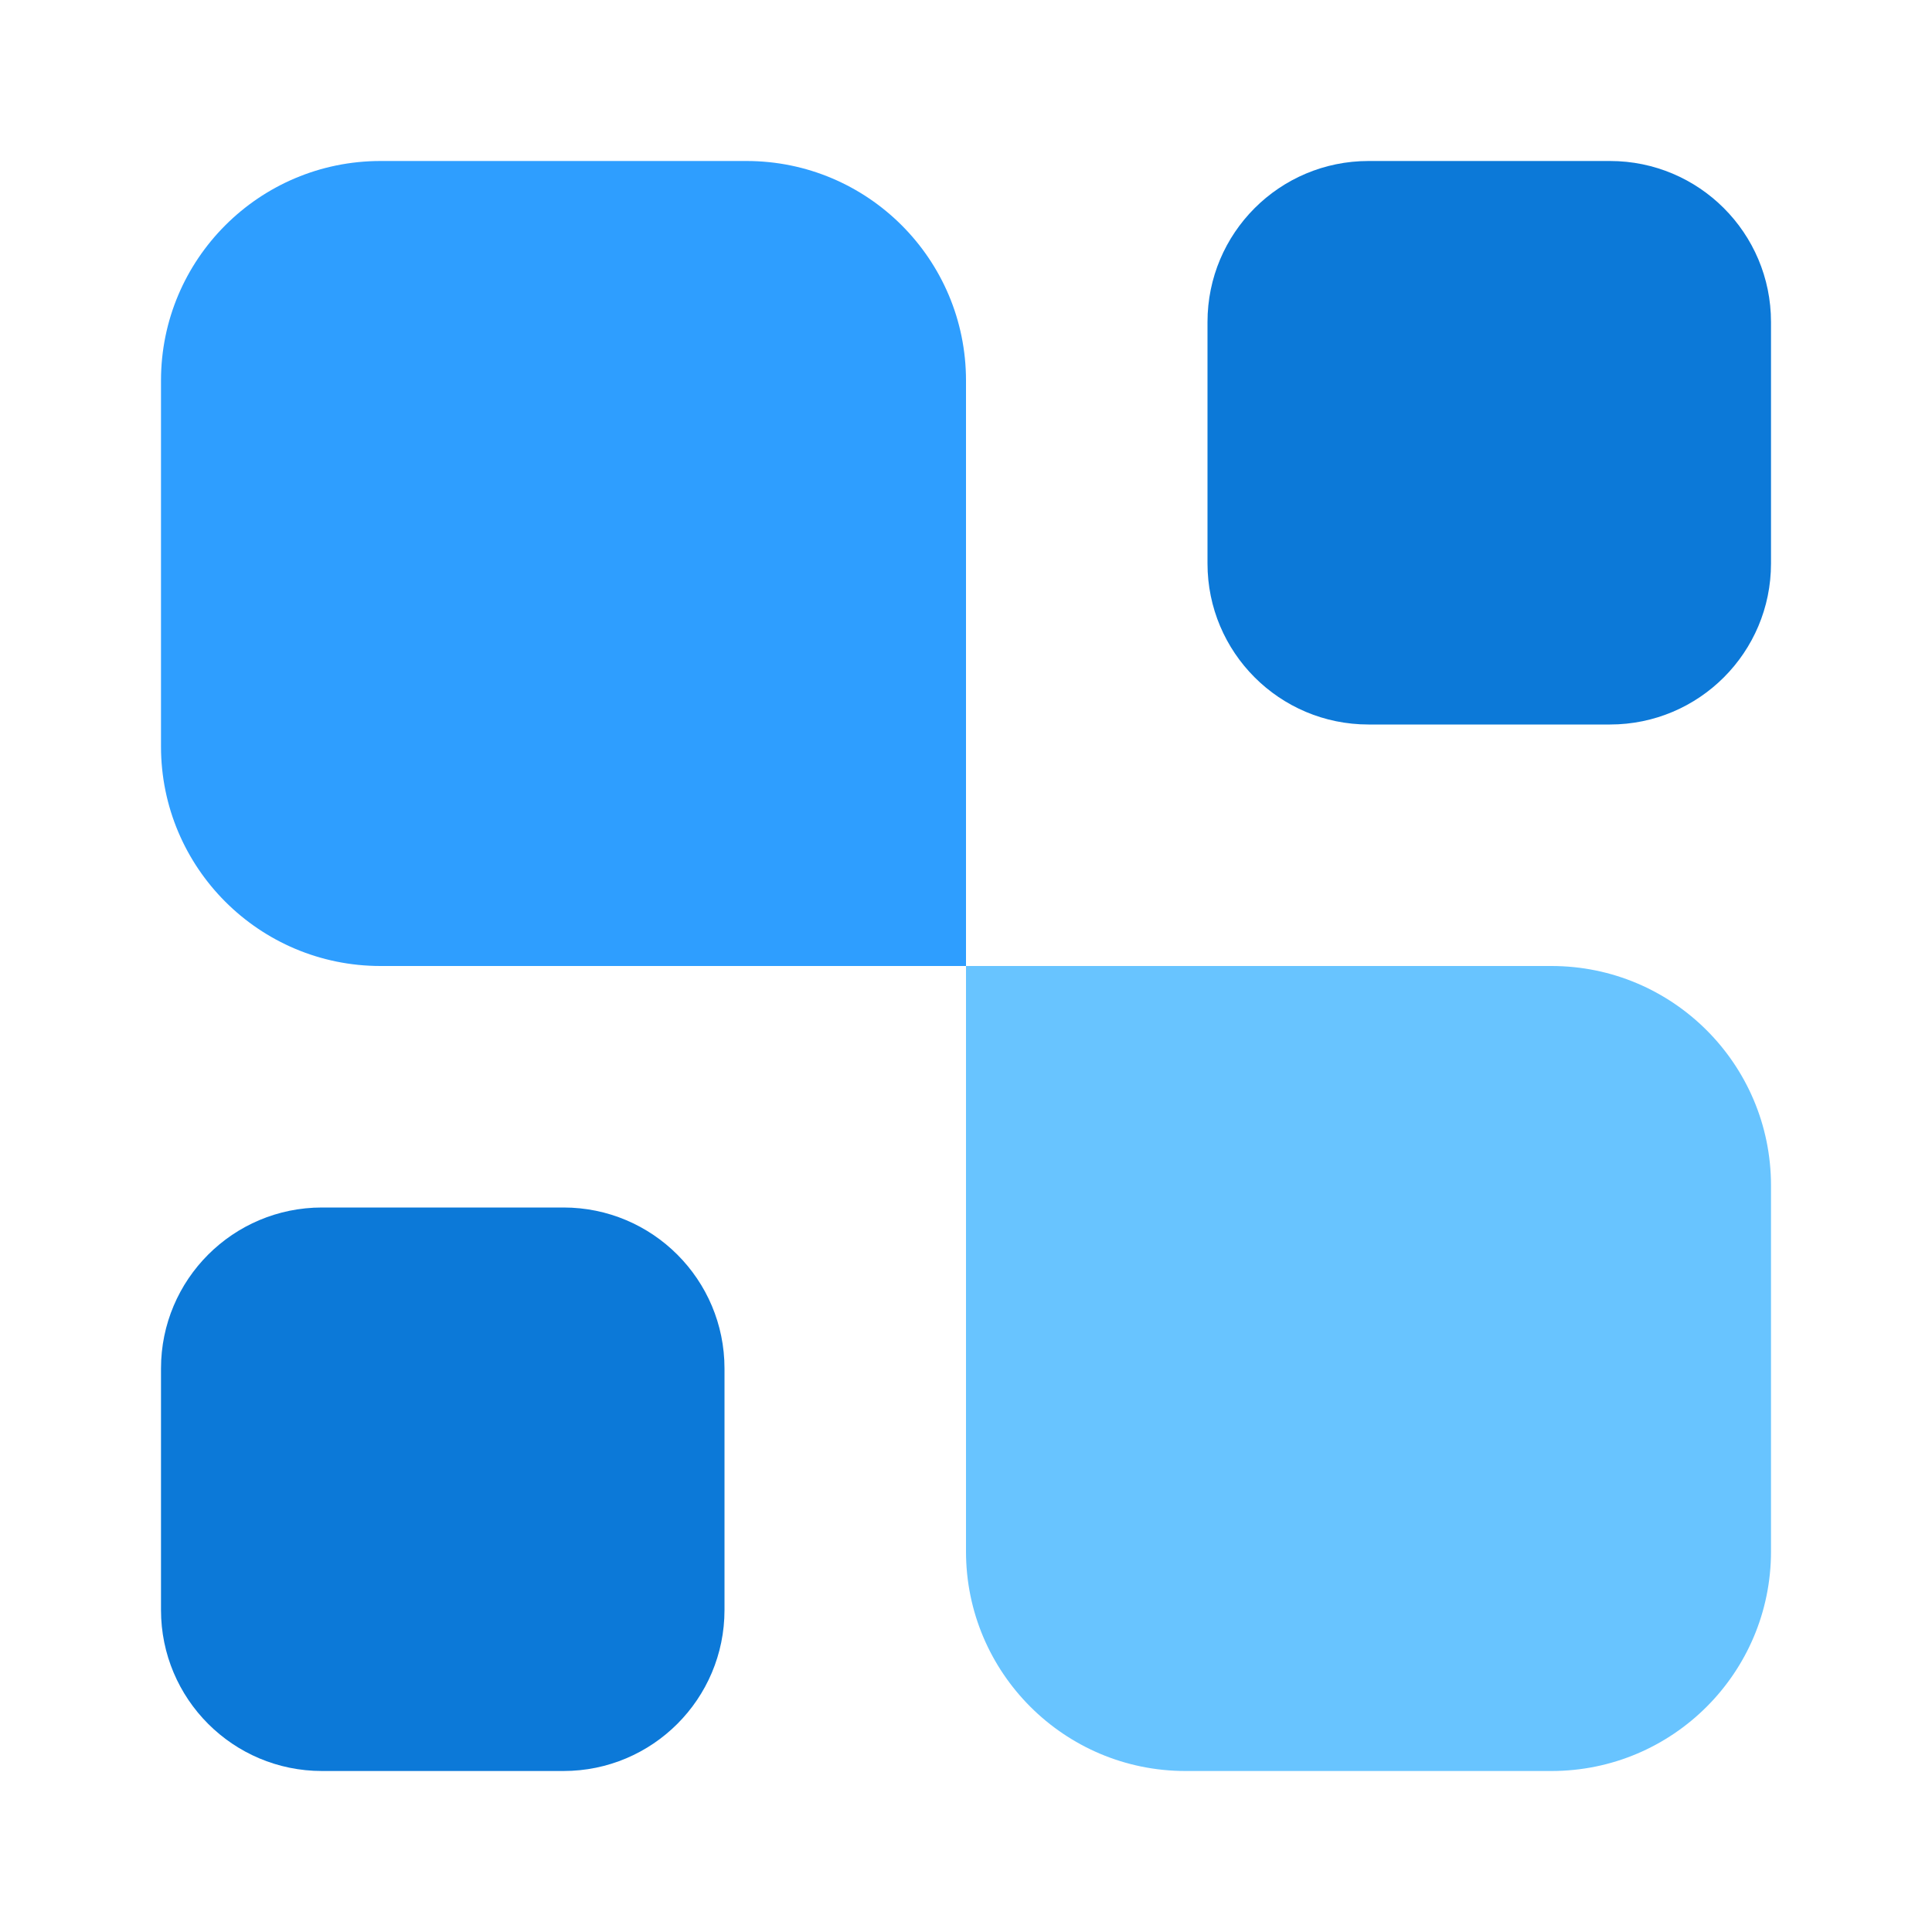
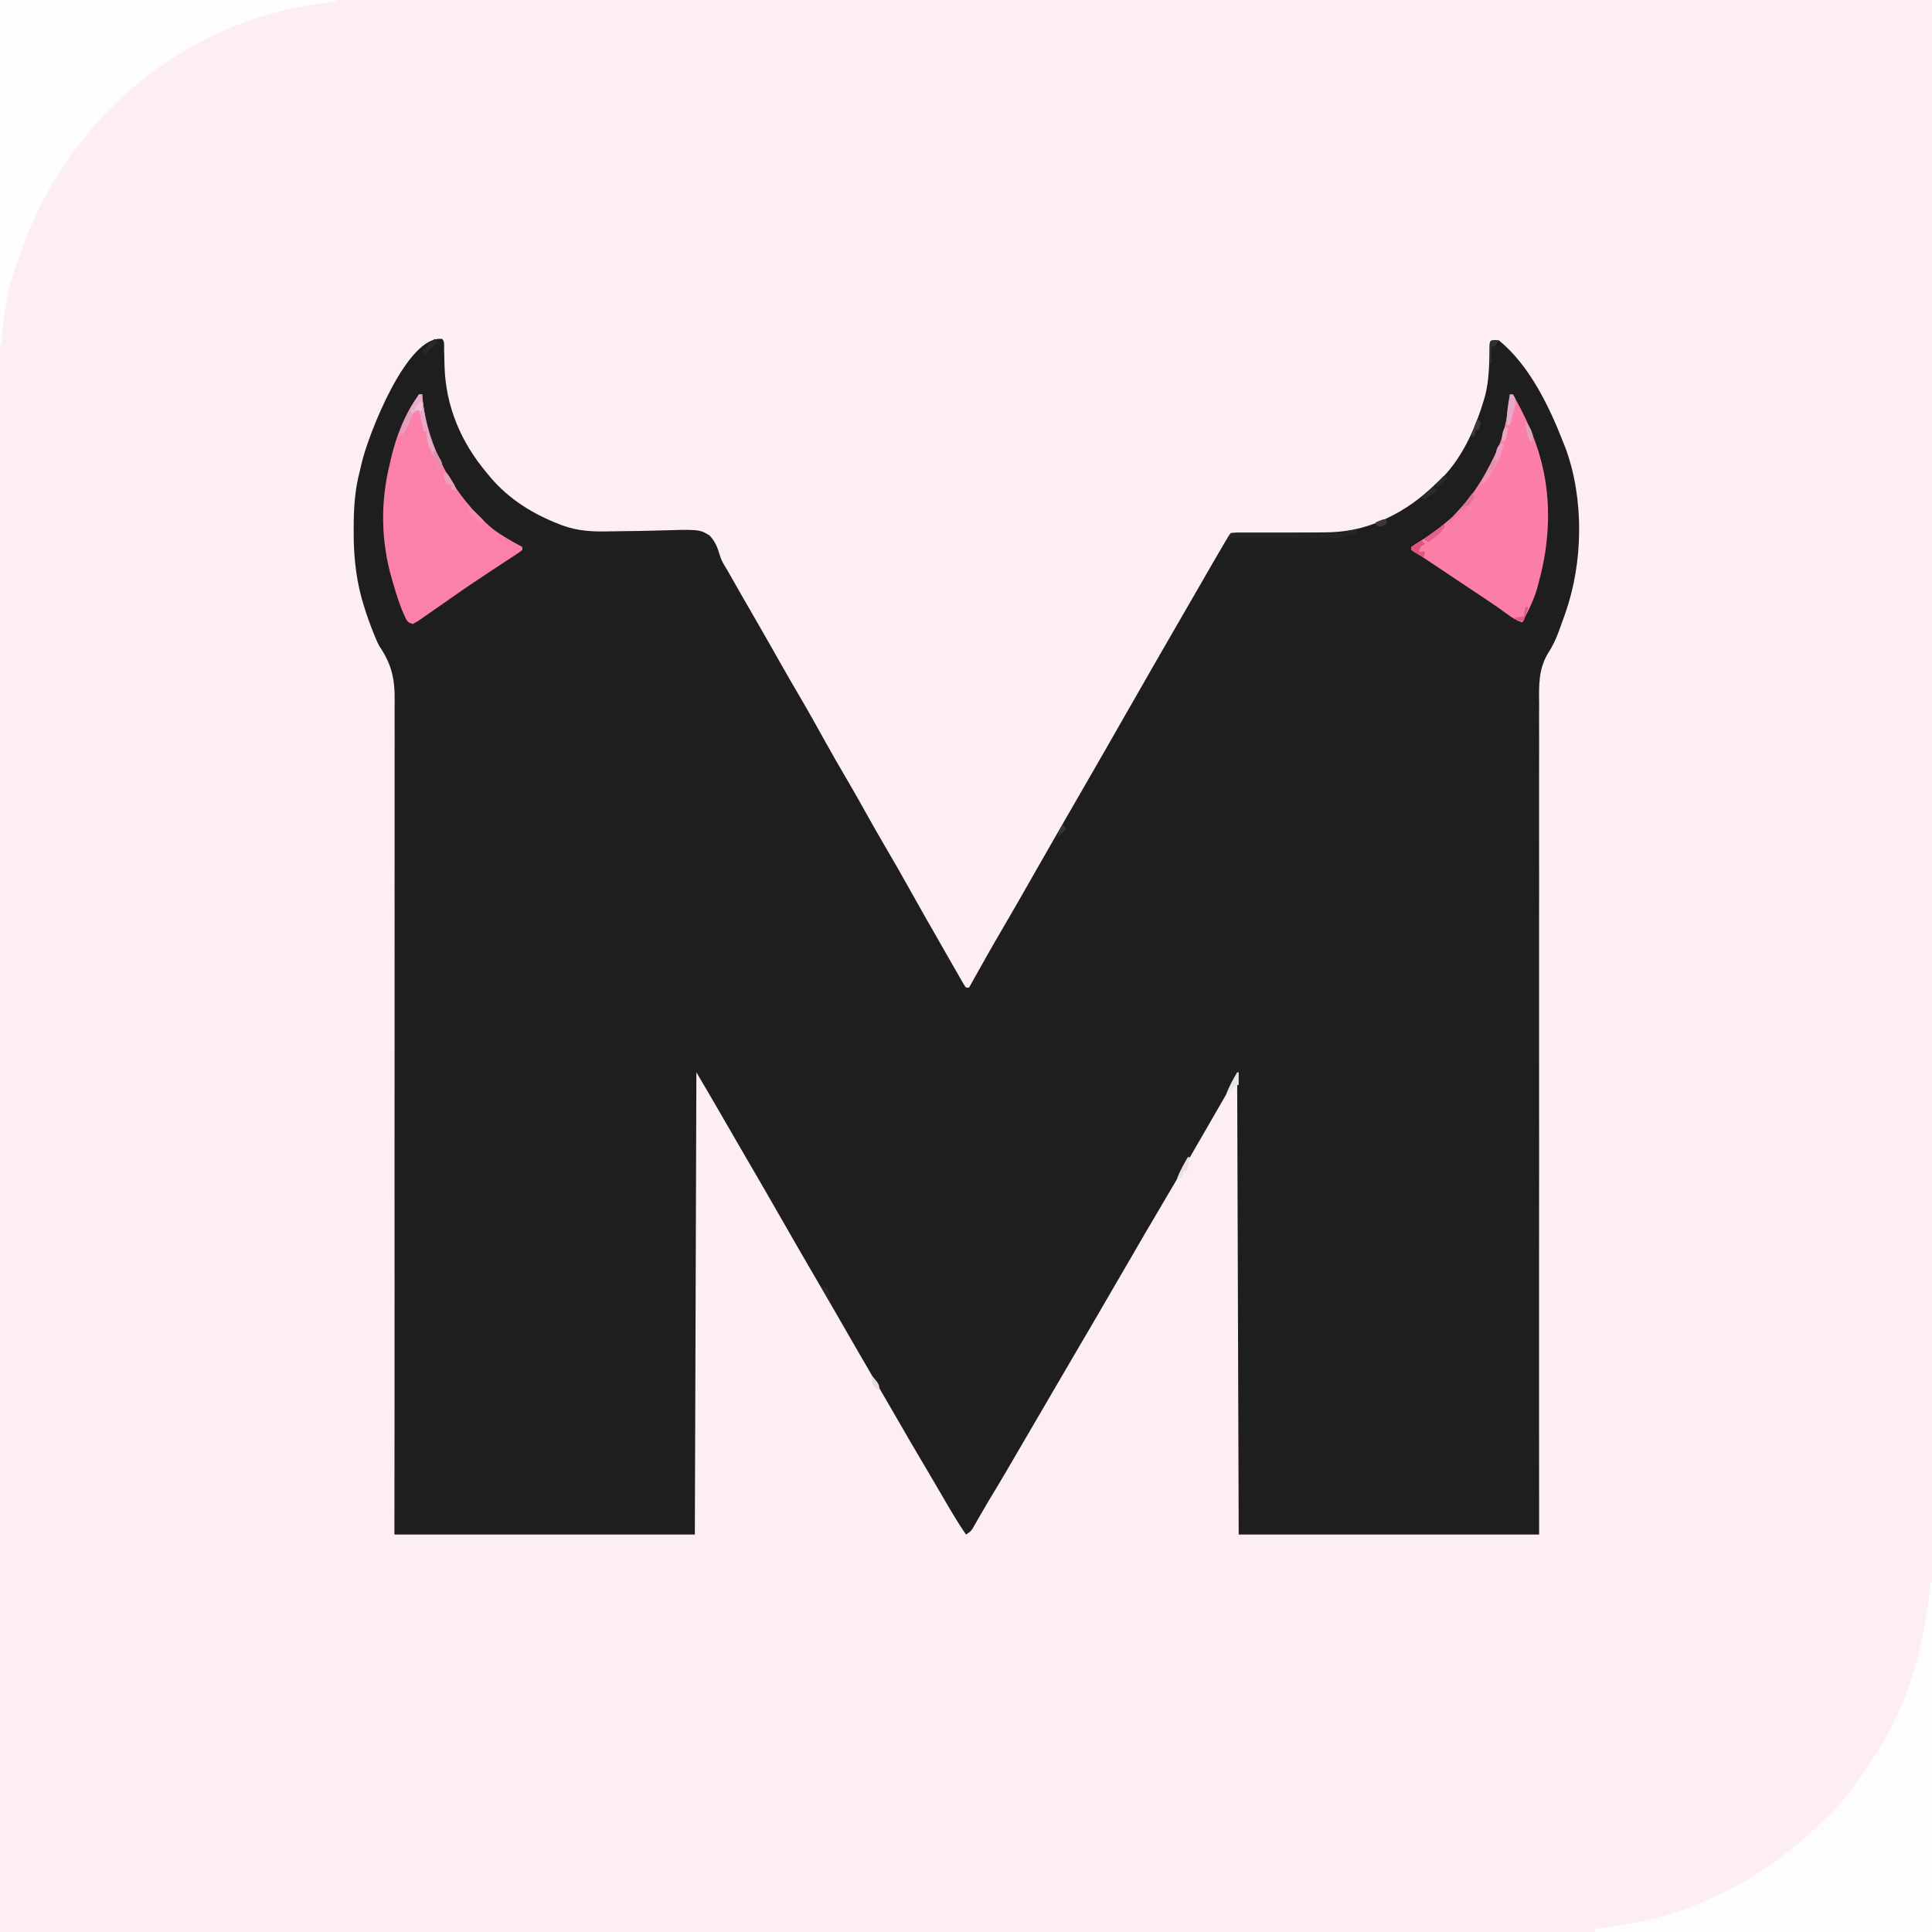
- <svg xmlns="http://www.w3.org/2000/svg" width="24" height="24" viewBox="0 0 24 24" fill="none">
-   <path d="M22 19.273C22 20.779 20.779 22 19.273 22H14.727C13.221 22 12 20.779 12 19.273V12H19.273C20.779 12 22 13.221 22 14.727V19.273Z" fill="#68C4FF" />
-   <path d="M20 2C21.105 2 22 2.895 22 4V7C22 8.105 21.105 9 20 9H17C15.895 9 15 8.105 15 7V4C15 2.895 15.895 2 17 2H20Z" fill="#0C79D8" />
-   <path d="M7 15C8.105 15 9 15.895 9 17V20C9 21.105 8.105 22 7 22H4C2.895 22 2 21.105 2 20V17C2 15.895 2.895 15 4 15H7Z" fill="#0C79D8" />
-   <path d="M12 12H4.727C3.221 12 2 10.779 2 9.273V4.727C2 3.221 3.221 2 4.727 2H9.273C10.779 2 12 3.221 12 4.727V12Z" fill="#2E9EFF" />
+ <svg xmlns="http://www.w3.org/2000/svg" version="1.1" width="1254" height="1254">
+   <path d="M0 0 C413.82 0 827.64 0 1254 0 C1254 413.82 1254 827.64 1254 1254 C840.18 1254 426.36 1254 0 1254 C0 840.18 0 426.36 0 0 Z " fill="#FCEEF1" transform="translate(0,0)" />
+   <path d="M0 0 C1.748 1.748 1.192 4.204 1.246 6.582 C1.279 7.743 1.312 8.904 1.346 10.1 C1.406 12.532 1.463 14.964 1.518 17.396 C2.283 43.74 12.069 66.863 29 87 C29.817 87.991 30.635 88.983 31.477 90.004 C43.428 104.029 59.078 113.738 76.188 120.312 C76.816 120.555 77.445 120.798 78.094 121.048 C88.389 124.814 98.165 125.176 109.012 124.877 C113.261 124.772 117.511 124.742 121.762 124.701 C127.142 124.647 132.519 124.571 137.897 124.4 C166.902 123.517 166.902 123.517 173.512 127.522 C177.249 131.335 178.884 135.713 180.311 140.782 C181.365 144.174 183.084 146.848 184.949 149.871 C186.196 152.059 187.442 154.248 188.688 156.438 C190.072 158.868 191.458 161.297 192.844 163.727 C193.19 164.334 193.536 164.941 193.893 165.566 C197.468 171.828 201.077 178.071 204.688 184.312 C209.903 193.332 215.053 202.386 220.161 211.467 C223.997 218.269 227.921 225.016 231.875 231.75 C237.535 241.393 242.99 251.139 248.392 260.928 C253.072 269.387 257.902 277.748 262.801 286.082 C266.959 293.172 271.004 300.318 275 307.5 C279.576 315.722 284.236 323.886 289 332 C293.715 340.035 298.339 348.113 302.875 356.25 C309.829 368.724 316.884 381.137 324.001 393.518 C325.351 395.867 326.696 398.218 328.038 400.572 C329.975 403.969 331.925 407.36 333.875 410.75 C334.759 412.305 334.759 412.305 335.66 413.891 C336.203 414.829 336.746 415.768 337.305 416.734 C337.779 417.562 338.253 418.389 338.742 419.241 C339.157 419.822 339.572 420.402 340 421 C340.66 421 341.32 421 342 421 C342.351 420.368 342.702 419.737 343.063 419.086 C350.118 406.397 357.257 393.768 364.602 381.243 C369.16 373.461 373.656 365.646 378.125 357.812 C378.464 357.218 378.804 356.623 379.154 356.01 C381.437 352.007 383.719 348.004 386 344 C395.567 327.221 405.208 310.484 414.872 293.76 C424.632 276.869 434.332 259.944 444 243 C456.527 221.046 469.122 199.133 481.796 177.264 C484.423 172.729 487.044 168.19 489.66 163.648 C501.306 143.432 501.306 143.432 506.875 133.938 C507.286 133.235 507.696 132.533 508.119 131.81 C510.879 127.121 510.879 127.121 512 126 C514.252 125.897 516.506 125.864 518.76 125.858 C519.468 125.855 520.175 125.851 520.904 125.848 C522.449 125.84 523.993 125.835 525.537 125.831 C527.994 125.824 530.452 125.808 532.909 125.79 C539.899 125.738 546.889 125.69 553.88 125.674 C558.154 125.664 562.428 125.634 566.702 125.593 C568.32 125.581 569.937 125.575 571.555 125.578 C585.612 125.592 598.103 123.295 611 117.375 C612.12 116.867 612.12 116.867 613.262 116.349 C625.217 110.738 635.537 103.185 645 94 C645.61 93.452 646.219 92.904 646.848 92.34 C661.341 78.903 670.448 58.638 676 40 C676.329 38.899 676.657 37.798 676.996 36.664 C679.696 25.995 679.631 15.043 679.842 4.094 C680 2 680 2 681 1 C683.25 0.633 683.25 0.633 686 1 C705.979 17.329 718.877 44.492 728 68 C728.41 69.031 728.82 70.062 729.242 71.125 C741.277 103.965 740.566 145.253 729 178 C728.727 178.781 728.453 179.563 728.172 180.368 C727.218 183.066 726.24 185.753 725.25 188.438 C724.951 189.26 724.653 190.082 724.345 190.929 C722.6 195.509 720.665 199.521 717.995 203.643 C711.428 214.321 711.886 224.938 712 237.14 C711.992 239.471 711.981 241.802 711.967 244.133 C711.938 250.507 711.958 256.88 711.987 263.254 C712.011 269.431 711.989 275.609 711.972 281.786 C711.94 294.413 711.944 307.039 711.969 319.666 C711.994 332.161 712.002 344.655 711.989 357.149 C711.988 358.317 711.988 358.317 711.986 359.507 C711.982 363.459 711.977 367.411 711.973 371.363 C711.94 399.323 711.943 427.284 711.969 455.244 C711.994 482.4 712.002 509.556 711.988 536.712 C711.987 537.549 711.987 538.387 711.986 539.25 C711.982 547.663 711.977 556.076 711.972 564.488 C711.962 581.625 711.954 598.761 711.947 615.897 C711.947 616.685 711.947 617.473 711.946 618.284 C711.937 642.423 711.937 666.561 711.947 690.699 C711.948 691.384 711.948 692.069 711.948 692.775 C711.959 720.517 711.981 748.258 712 776 C647.65 776 583.3 776 517 776 C516.67 677.66 516.34 579.32 516 478 C505.498 496.2 505.498 496.2 495.01 514.409 C489.415 524.129 483.771 533.818 478.052 543.466 C463.619 567.817 449.354 592.27 435.184 616.775 C427.119 630.718 418.996 644.627 410.819 658.504 C404.268 669.63 397.782 680.795 391.281 691.95 C363.449 739.706 363.449 739.706 355.059 753.559 C353.455 756.219 351.896 758.904 350.348 761.598 C349.894 762.382 349.441 763.166 348.974 763.974 C348.097 765.494 347.225 767.018 346.36 768.546 C345.768 769.569 345.768 769.569 345.164 770.613 C344.645 771.523 344.645 771.523 344.116 772.45 C343 774 343 774 340 776 C334.925 768.663 330.415 761.021 325.938 753.312 C324.8 751.361 323.662 749.411 322.523 747.46 C321.762 746.156 321.001 744.851 320.24 743.546 C316.978 737.953 313.68 732.381 310.375 726.812 C305.066 717.852 299.851 708.839 294.656 699.812 C290.462 692.526 286.242 685.257 282 678 C273.977 664.27 266.041 650.489 258.104 636.709 C251.37 625.018 244.622 613.335 237.812 601.688 C233.031 593.506 228.297 585.299 223.604 577.066 C214.259 560.674 204.801 544.346 195.279 528.055 C190.318 519.562 185.401 511.045 180.5 502.518 C175.392 493.642 170.193 484.828 165 476 C164.67 575 164.34 674 164 776 C99.65 776 35.3 776 -31 776 C-30.983 759.089 -30.966 742.179 -30.949 724.756 C-30.939 713.463 -30.929 702.17 -30.922 690.877 C-30.921 690.16 -30.921 689.442 -30.92 688.703 C-30.904 664.544 -30.9 640.385 -30.905 616.225 C-30.905 615.437 -30.905 614.648 -30.905 613.836 C-30.909 596.695 -30.915 579.554 -30.923 562.413 C-30.926 554.006 -30.93 545.6 -30.933 537.194 C-30.933 535.939 -30.933 535.939 -30.934 534.659 C-30.944 507.561 -30.925 480.464 -30.891 453.366 C-30.856 425.512 -30.85 397.658 -30.882 369.804 C-30.886 365.867 -30.89 361.929 -30.894 357.992 C-30.895 357.217 -30.895 356.442 -30.896 355.644 C-30.908 343.187 -30.889 330.731 -30.857 318.274 C-30.827 305.741 -30.829 293.208 -30.865 280.675 C-30.883 273.888 -30.886 267.102 -30.85 260.315 C-30.817 254.095 -30.826 247.876 -30.868 241.656 C-30.876 239.413 -30.868 237.169 -30.844 234.925 C-30.697 220.307 -32.802 211.102 -41 199 C-42.6 195.768 -43.964 192.493 -45.25 189.125 C-45.574 188.291 -45.899 187.457 -46.233 186.598 C-48.326 181.092 -50.192 175.539 -51.812 169.875 C-51.995 169.245 -52.178 168.615 -52.366 167.965 C-56.238 153.507 -57.551 139.095 -57.438 124.188 C-57.435 123.362 -57.433 122.536 -57.43 121.685 C-57.376 109.524 -56.671 97.888 -53.547 86.076 C-53.023 84.086 -52.566 82.092 -52.125 80.082 C-47.915 62.245 -22.818 -2.862 0 0 Z " fill="#1F1E1E" transform="translate(287,220)" />
+   <path d="M0 0 C0.33 0 0.66 0 1 0 C1 74.91 1 149.82 1 227 C-71.27 227 -143.54 227 -218 227 C-217.505 226.01 -217.505 226.01 -217 225 C-215.244 224.561 -215.244 224.561 -212.941 224.289 C-211.664 224.127 -211.664 224.127 -210.36 223.961 C-208.975 223.795 -208.975 223.795 -207.562 223.625 C-191.942 221.56 -176.887 218.177 -162 213 C-160.981 212.647 -160.981 212.647 -159.941 212.287 C-125.181 200.021 -94.931 179.972 -69 154 C-68.196 153.242 -67.391 152.484 -66.562 151.703 C-54.974 140.609 -45.546 127.538 -37 114 C-36.308 112.935 -35.616 111.87 -34.902 110.773 C-13.687 77.439 -3.559 38.948 0 0 Z " fill="#FEFDFE" transform="translate(1253,1027)" />
+   <path d="M0 0 C71.94 0 143.88 0 218 0 C218 0.33 218 0.66 218 1 C217.429 1.059 216.858 1.119 216.27 1.18 C172.183 5.938 131.206 21.879 96 49 C95.188 49.62 94.376 50.24 93.539 50.879 C66.469 72.014 45.428 97.933 29 128 C28.451 128.994 28.451 128.994 27.892 130.009 C21.272 142.135 16.597 154.998 12 168 C11.603 169.098 11.603 169.098 11.199 170.218 C5.13 187.164 1.36 205.987 1 224 C0.67 224 0.34 224 0 224 C0 150.08 0 76.16 0 0 Z " fill="#FEFEFE" transform="translate(0,0)" />
+   <path d="M0 0 C0.66 0 1.32 0 2 0 C2.075 0.851 2.15 1.702 2.227 2.578 C5.764 35.174 22.614 66.155 47.812 87.25 C53.789 91.846 60.386 95.417 67 99 C67 99.66 67 100.32 67 101 C64.987 102.569 64.987 102.569 62.172 104.414 C60.629 105.433 60.629 105.433 59.055 106.473 C57.964 107.183 56.874 107.893 55.75 108.625 C54.184 109.656 54.184 109.656 52.586 110.707 C50.459 112.106 48.331 113.504 46.202 114.899 C37.772 120.431 29.423 126.058 21.188 131.875 C17.794 134.254 14.397 136.627 11 139 C10.235 139.536 9.47 140.073 8.682 140.625 C6.608 142.074 4.525 143.508 2.438 144.938 C1.825 145.369 1.212 145.8 0.581 146.244 C-1.129 147.402 -1.129 147.402 -4 149 C-7 148 -7 148 -8.211 146.277 C-12.095 138.47 -14.603 130.351 -17 122 C-17.19 121.353 -17.38 120.706 -17.575 120.04 C-24.813 95.24 -25.151 70.073 -19 45 C-18.829 44.24 -18.657 43.479 -18.481 42.696 C-15.138 27.87 -9.264 12.192 0 0 Z " fill="#FB81A9" transform="translate(272,256)" />
+   <path d="M0 0 C0.66 0 1.32 0 2 0 C9.64 13.554 15.979 26.936 20 42 C20.223 42.835 20.446 43.67 20.676 44.53 C26.975 69.472 25.733 96.347 19 121 C18.678 122.276 18.355 123.552 18.023 124.867 C15.751 133.106 12.006 140.495 8 148 C4.131 146.63 1.204 144.848 -2.062 142.375 C-7.909 138.035 -13.922 134.007 -20 130 C-22.188 128.543 -24.376 127.085 -26.562 125.625 C-27.807 124.796 -29.052 123.966 -30.297 123.137 C-33.552 120.967 -36.805 118.794 -40.057 116.62 C-42.521 114.973 -44.986 113.327 -47.452 111.681 C-48.69 110.853 -49.928 110.026 -51.166 109.197 C-52.919 108.025 -54.672 106.854 -56.426 105.684 C-57.451 104.998 -58.476 104.313 -59.532 103.607 C-61.873 102.016 -61.873 102.016 -64 101 C-64 100.34 -64 99.68 -64 99 C-61.922 97.565 -59.846 96.242 -57.688 94.938 C-51.014 90.776 -44.908 86.209 -39 81 C-38.39 80.462 -37.781 79.925 -37.152 79.371 C-27.05 69.842 -19.456 58.19 -13 46 C-12.603 45.297 -12.206 44.595 -11.797 43.871 C-4.639 30.72 -1.272 14.759 0 0 Z " fill="#FB7FA7" transform="translate(980,256)" />
+   <path d="M0 0 C2.484 -0.287 4.719 -0.379 7.204 -0.341 C8.316 -0.341 8.316 -0.341 9.451 -0.342 C11.908 -0.34 14.364 -0.316 16.82 -0.293 C18.521 -0.287 20.222 -0.283 21.924 -0.28 C26.405 -0.269 30.887 -0.239 35.368 -0.206 C39.939 -0.175 44.511 -0.162 49.082 -0.146 C58.055 -0.114 67.027 -0.063 76 0 C72.455 3.364 69.721 3.366 64.937 3.341 C63.882 3.341 63.882 3.341 62.807 3.342 C60.491 3.34 58.175 3.317 55.859 3.293 C54.251 3.287 52.642 3.283 51.034 3.28 C46.805 3.269 42.577 3.239 38.349 3.206 C34.032 3.175 29.715 3.162 25.398 3.146 C16.932 3.114 8.466 3.063 0 3 C-0.33 3.66 -0.66 4.32 -1 5 C-1.33 4.34 -1.66 3.68 -2 3 C-1.34 2.01 -0.68 1.02 0 0 Z " fill="#252425" transform="translate(799,346)" />
+   <path d="M0 0 C0.66 0 1.32 0 2 0 C2.075 0.851 2.15 1.702 2.227 2.578 C3.732 16.455 6.902 31.127 14.312 43.125 C15 45 15 45 14.125 47.25 C13.754 47.828 13.383 48.405 13 49 C12.674 48.215 12.348 47.43 12.012 46.621 C11.575 45.571 11.138 44.52 10.688 43.438 C10.007 41.792 10.007 41.792 9.312 40.113 C8.318 37.754 7.275 35.441 6.188 33.125 C4.943 29.849 4.746 27.473 5 24 C4.34 24 3.68 24 3 24 C2.01 19.38 1.02 14.76 0 10 C-4.592 12.296 -4.434 12.497 -6 17 C-6.623 18.406 -7.271 19.801 -7.938 21.188 C-8.256 21.862 -8.574 22.536 -8.902 23.23 C-10 25 -10 25 -13 27 C-10.296 17.367 -5.543 8.315 0 0 Z " fill="#E8A8C7" transform="translate(272,256)" />
+   <path d="M0 0 C0.66 0 1.32 0 2 0 C2 3.63 2 7.26 2 11 C1.34 10.67 0.68 10.34 0 10 C-2.098 10.548 -2.098 10.548 -4 12 C-5.087 14.214 -5.087 14.214 -6 17 C-6.623 18.406 -7.271 19.801 -7.938 21.188 C-8.256 21.862 -8.574 22.536 -8.902 23.23 C-10 25 -10 25 -13 27 C-10.296 17.367 -5.543 8.315 0 0 Z " fill="#E6AFC9" transform="translate(272,256)" />
+   <path d="M0 0 C0.66 0 1.32 0 2 0 C0.599 6.335 -1.759 11.823 -4.938 17.438 C-5.441 18.342 -5.441 18.342 -5.955 19.264 C-7.899 22.598 -9.713 24.948 -13 27 C-11.036 21.762 -8.456 16.86 -5.922 11.883 C-4.111 8.301 -2.472 4.738 -1 1 C-0.67 0.67 -0.34 0.34 0 0 Z " fill="#EE96B8" transform="translate(974,288)" />
+   <path d="M0 0 C0.66 0 1.32 0 2 0 C3.466 2.328 4.073 3.516 3.656 6.281 C2.966 9.141 2.223 11.978 1.438 14.812 C1.168 15.788 0.899 16.764 0.621 17.77 C0.416 18.506 0.211 19.242 0 20 C-0.66 20 -1.32 20 -2 20 C-2.264 13.135 -1.258 6.742 0 0 Z " fill="#E6AAC8" transform="translate(980,256)" />
+   <path d="M0 0 C0.33 0.99 0.66 1.98 1 3 C-0.512 5.41 -0.512 5.41 -2.688 8.062 C-3.393 8.94 -4.098 9.818 -4.824 10.723 C-6.87 12.864 -8.361 13.793 -11 15 C-11.495 16.021 -11.495 16.021 -12 17.062 C-12.33 17.702 -12.66 18.341 -13 19 C-15.062 19.621 -15.062 19.621 -17 20 C-12.748 14.985 -8.386 10.09 -3.953 5.234 C-1.879 2.959 -1.879 2.959 0 0 Z " fill="#EE7AA1" transform="translate(956,320)" />
+   <path d="M0 0 C0.66 0.66 1.32 1.32 2 2 C1.01 2.66 0.02 3.32 -1 4 C-1.33 4.99 -1.66 5.98 -2 7 C-0.68 7 0.64 7 2 7 C1.67 8.32 1.34 9.64 1 11 C-0.339 10.217 -1.671 9.423 -3 8.625 C-4.114 7.964 -4.114 7.964 -5.25 7.289 C-6.116 6.651 -6.116 6.651 -7 6 C-7 5.34 -7 4.68 -7 4 C-4.69 2.68 -2.38 1.36 0 0 Z " fill="#DF557C" transform="translate(923,351)" />
+   <path d="M0 0 C0.66 1.32 1.32 2.64 2 4 C1.35 4.773 1.35 4.773 0.688 5.562 C-1.183 8.081 -1.183 8.081 -2.5 11.625 C-4 15 -4 15 -7 17 C-5.167 11.001 -2.927 5.551 0 0 Z " fill="#DF9FBD" transform="translate(266,266)" />
+   <path d="M0 0 C0.33 0 0.66 0 1 0 C0.125 6.75 0.125 6.75 -1 9 C-1.66 9 -2.32 9 -3 9 C-3.103 9.639 -3.206 10.279 -3.312 10.938 C-3.539 11.618 -3.766 12.299 -4 13 C-4.99 13.33 -5.98 13.66 -7 14 C-5.236 9.028 -2.606 4.566 0 0 Z " fill="#E7E1E2" transform="translate(771,751)" />
+   <path d="M0 0 C0.66 0 1.32 0 2 0 C0.522 3.671 -1.476 5.411 -4.625 7.75 C-5.442 8.364 -6.26 8.977 -7.102 9.609 C-7.728 10.068 -8.355 10.527 -9 11 C-9.99 10.34 -10.98 9.68 -12 9 C-11.218 8.434 -10.435 7.868 -9.629 7.285 C-8.617 6.552 -7.605 5.818 -6.562 5.062 C-5.553 4.332 -4.544 3.601 -3.504 2.848 C-1.177 1.227 -1.177 1.227 0 0 Z " fill="#E56088" transform="translate(936,341)" />
+   <path d="M0 0 C0.33 0 0.66 0 1 0 C1 2.64 1 5.28 1 8 C-0.98 8.99 -0.98 8.99 -3 10 C-3 10.66 -3 11.32 -3 12 C-3.66 12 -4.32 12 -5 12 C-5 12.66 -5 13.32 -5 14 C-5.66 14 -6.32 14 -7 14 C-5.236 9.028 -2.606 4.566 0 0 Z " fill="#E9E6E7" transform="translate(803,696)" />
+   <path d="M0 0 C0.66 0 1.32 0 2 0 C3.543 2.082 3.543 2.082 5.188 4.812 C5.738 5.706 6.288 6.599 6.855 7.52 C8 10 8 10 7 13 C7 12.34 7 11.68 7 11 C6.34 11 5.68 11 5 11 C5 10.01 5 9.02 5 8 C4.01 7.67 3.02 7.34 2 7 C0.352 4.398 0 3.138 0 0 Z " fill="#EA9FBE" transform="translate(288,307)" />
+   <path d="M0 0 C1.207 0.031 1.207 0.031 2.438 0.062 C1.062 2.062 1.062 2.062 -0.562 4.062 C-1.222 4.062 -1.883 4.062 -2.562 4.062 C-2.562 7.692 -2.562 11.322 -2.562 15.062 C-2.893 15.062 -3.223 15.062 -3.562 15.062 C-3.589 12.75 -3.609 10.438 -3.625 8.125 C-3.637 6.837 -3.648 5.549 -3.66 4.223 C-3.532 0.086 -3.532 0.086 0 0 Z " fill="#322F30" transform="translate(970.5625,220.9375)" />
+   <path d="M0 0 C1.98 2.97 3.65 5.693 5 9 C4.078 11.191 4.078 11.191 3 13 C2.301 11.401 1.616 9.795 0.938 8.188 C0.555 7.294 0.172 6.401 -0.223 5.48 C-1 3 -1 3 0 0 Z " fill="#DE91B3" transform="translate(282,292)" />
+   <path d="M0 0 C0.66 0 1.32 0 2 0 C1.578 1.65 1.137 3.295 0.688 4.938 C0.444 5.854 0.2 6.771 -0.051 7.715 C-0.364 8.469 -0.677 9.223 -1 10 C-1.99 10.33 -2.98 10.66 -4 11 C-3.718 9.54 -3.424 8.082 -3.125 6.625 C-2.963 5.813 -2.8 5.001 -2.633 4.164 C-2 2 -2 2 0 0 Z " fill="#F09CC2" transform="translate(974,288)" />
+   <path d="M0 0 C0.66 0 1.32 0 2 0 C1.01 2.97 0.02 5.94 -1 9 C-2.32 9 -3.64 9 -5 9 C-5.66 8.34 -6.32 7.68 -7 7 C-5.02 6.67 -3.04 6.34 -1 6 C-0.67 4.02 -0.34 2.04 0 0 Z " fill="#E05C82" transform="translate(990,394)" />
+   <path d="M0 0 C0.66 0.66 1.32 1.32 2 2 C-0.64 4.64 -3.28 7.28 -6 10 C-6.66 9.34 -7.32 8.68 -8 8 C-5.36 5.36 -2.72 2.72 0 0 Z " fill="#2A2728" transform="translate(282,220)" />
+   <path d="M0 0 C0.99 0.66 1.98 1.32 3 2 C1.739 3.033 0.466 4.051 -0.812 5.062 C-1.874 5.915 -1.874 5.915 -2.957 6.785 C-3.631 7.186 -4.305 7.587 -5 8 C-5.99 7.67 -6.98 7.34 -8 7 C-5.36 4.69 -2.72 2.38 0 0 Z " fill="#2D2B2C" transform="translate(930,316)" />
+   <path d="M0 0 C2.97 2.749 4.028 5.03 5 9 C4.625 11.375 4.625 11.375 4 13 C1.475 10.475 1.443 8.862 0.875 5.375 C0.707 4.372 0.54 3.369 0.367 2.336 C0.246 1.565 0.125 0.794 0 0 Z " fill="#E1A2BE" transform="translate(990,274)" />
+   <path d="M0 0 C0.66 0.66 1.32 1.32 2 2 C1.625 4.625 1.625 4.625 1 7 C0.34 7 -0.32 7 -1 7 C-1.33 8.32 -1.66 9.64 -2 11 C-2.66 11 -3.32 11 -4 11 C-3.523 9.541 -3.043 8.083 -2.562 6.625 C-2.296 5.813 -2.029 5.001 -1.754 4.164 C-1 2 -1 2 0 0 Z " fill="#3B3839" transform="translate(959,272)" />
+   <path d="M0 0 C4.292 1.651 6.879 4.738 10 8 C9.67 8.66 9.34 9.32 9 10 C4.125 6.25 4.125 6.25 3 4 C2.01 3.67 1.02 3.34 0 3 C0 2.01 0 1.02 0 0 Z " fill="#F38EAF" transform="translate(304,330)" />
+   <path d="M0 0 C1.32 0.33 2.64 0.66 4 1 C4.66 3.97 5.32 6.94 6 10 C3.477 6.876 1.727 3.619 0 0 Z " fill="#2A2728" transform="translate(533,835)" />
+   <path d="M0 0 C0 0.99 0 1.98 0 3 C-1.812 4.062 -1.812 4.062 -4 5 C-4.99 4.67 -5.98 4.34 -7 4 C-7 3.34 -7 2.68 -7 2 C-2.25 0 -2.25 0 0 0 Z M-9 5 C-7 6 -7 6 -7 6 Z " fill="#393737" transform="translate(900,337)" />
+   <path d="M0 0 C0.66 0.33 1.32 0.66 2 1 C1.718 2.315 1.424 3.627 1.125 4.938 C0.963 5.668 0.8 6.399 0.633 7.152 C0 9 0 9 -2 10 C-2.179 6.053 -2.094 3.402 0 0 Z " fill="#ECA5C6" transform="translate(977,277)" />
+   <path d="M0 0 C0.66 0 1.32 0 2 0 C2 1.98 2 3.96 2 6 C0.35 5.67 -1.3 5.34 -3 5 C-1.625 2.5 -1.625 2.5 0 0 Z M-5 5 C-4.01 5.495 -4.01 5.495 -3 6 C-3.99 6.495 -3.99 6.495 -5 7 C-5 6.34 -5 5.68 -5 5 Z " fill="#F9BCD8" transform="translate(272,261)" />
+   <path d="M0 0 C0.99 0.33 1.98 0.66 3 1 C-0.465 3.97 -0.465 3.97 -4 7 C-4.66 6.67 -5.32 6.34 -6 6 C-4.02 4.02 -2.04 2.04 0 0 Z " fill="#2B292A" transform="translate(937,309)" />
+   <path d="M0 0 C0.33 0.99 0.66 1.98 1 3 C-2.025 7.705 -2.025 7.705 -5.145 8.648 C-5.757 8.764 -6.369 8.88 -7 9 C-6.022 7.687 -5.042 6.374 -4.062 5.062 C-3.517 4.332 -2.972 3.601 -2.41 2.848 C-1 1 -1 1 0 0 Z " fill="#D87599" transform="translate(956,320)" />
+   <path d="M0 0 C4.429 5.143 4.429 5.143 5 9 C2 8 2 8 0.812 6.188 C0 4 0 4 0 0 Z " fill="#E1DEDF" transform="translate(566,893)" />
+   <path d="M0 0 C-0.33 0.99 -0.66 1.98 -1 3 C-3.31 3.33 -5.62 3.66 -8 4 C-7.67 3.01 -7.34 2.02 -7 1 C-4.523 0.092 -2.664 0 0 0 Z " fill="#262425" transform="translate(881,344)" />
+   <path d="M0 0 C0.66 0.33 1.32 0.66 2 1 C1.188 3.938 1.188 3.938 0 7 C-0.99 7.33 -1.98 7.66 -3 8 C-1.125 2.25 -1.125 2.25 0 0 Z " fill="#E68EB2" transform="translate(969,298)" />
+   <path d="M0 0 C0.66 0.99 1.32 1.98 2 3 C0.35 4.65 -1.3 6.3 -3 8 C-3 4.424 -1.912 2.947 0 0 Z " fill="#373436" transform="translate(690,535)" />
</svg>
